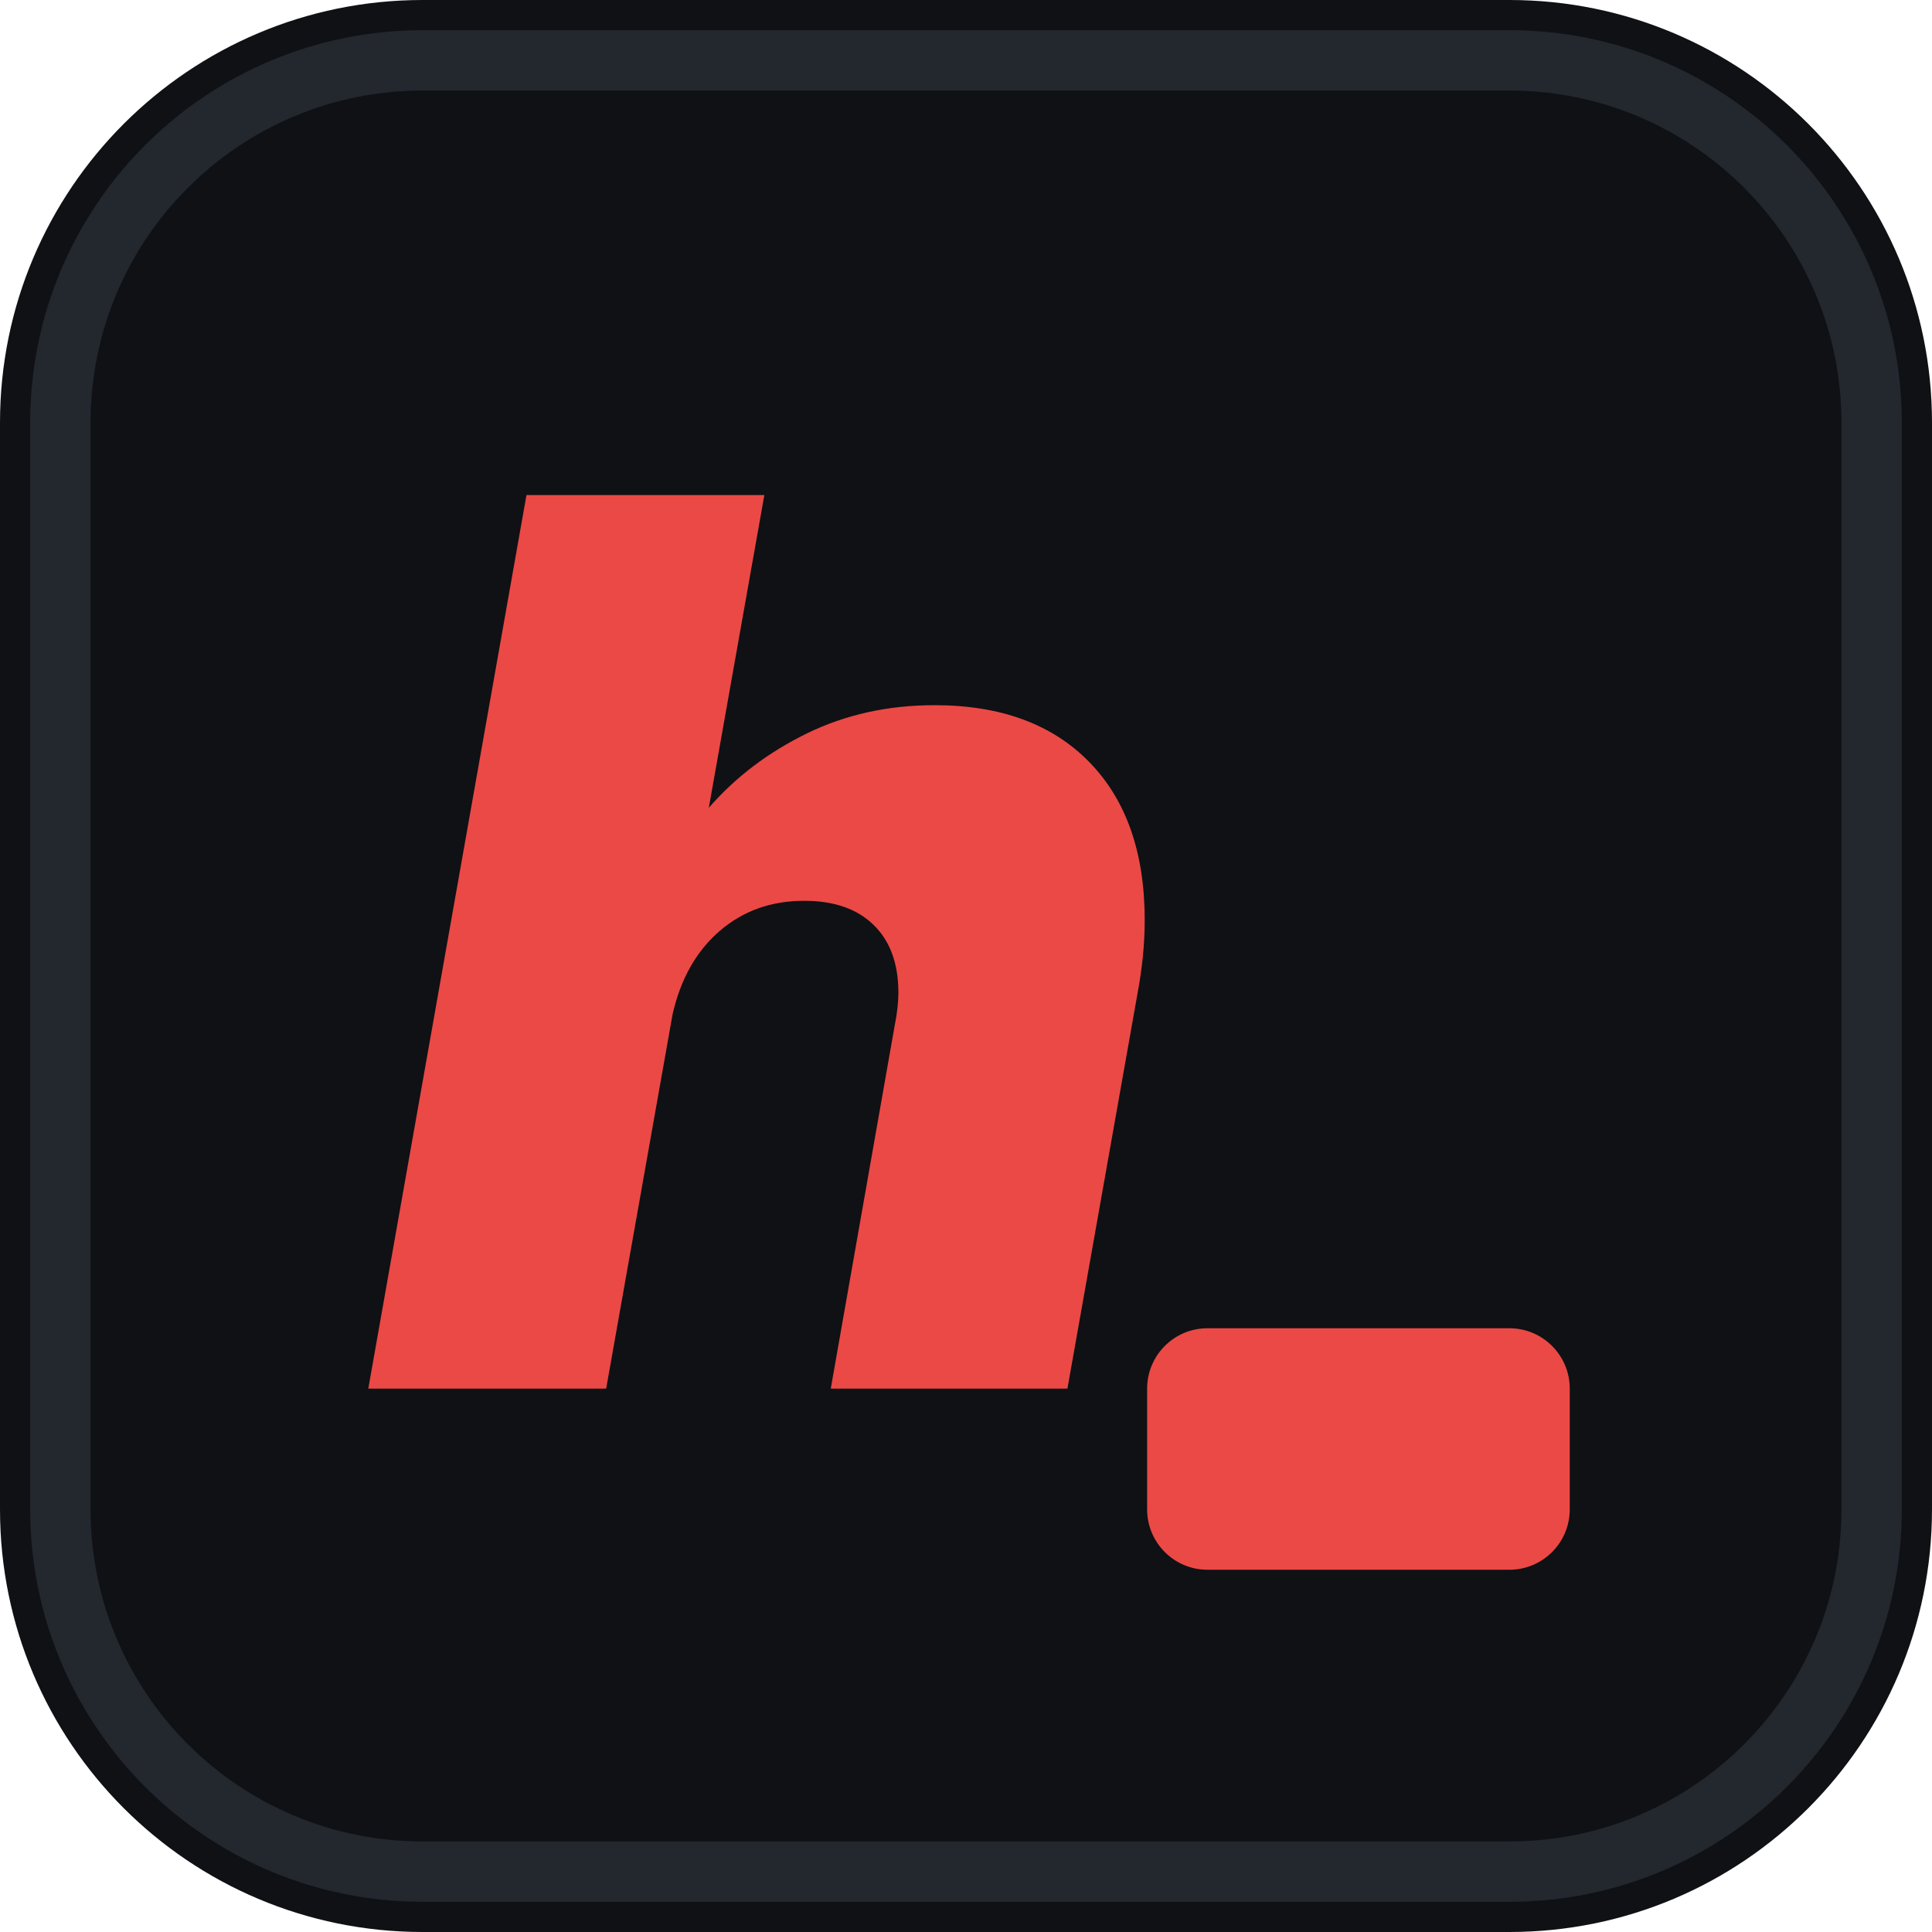
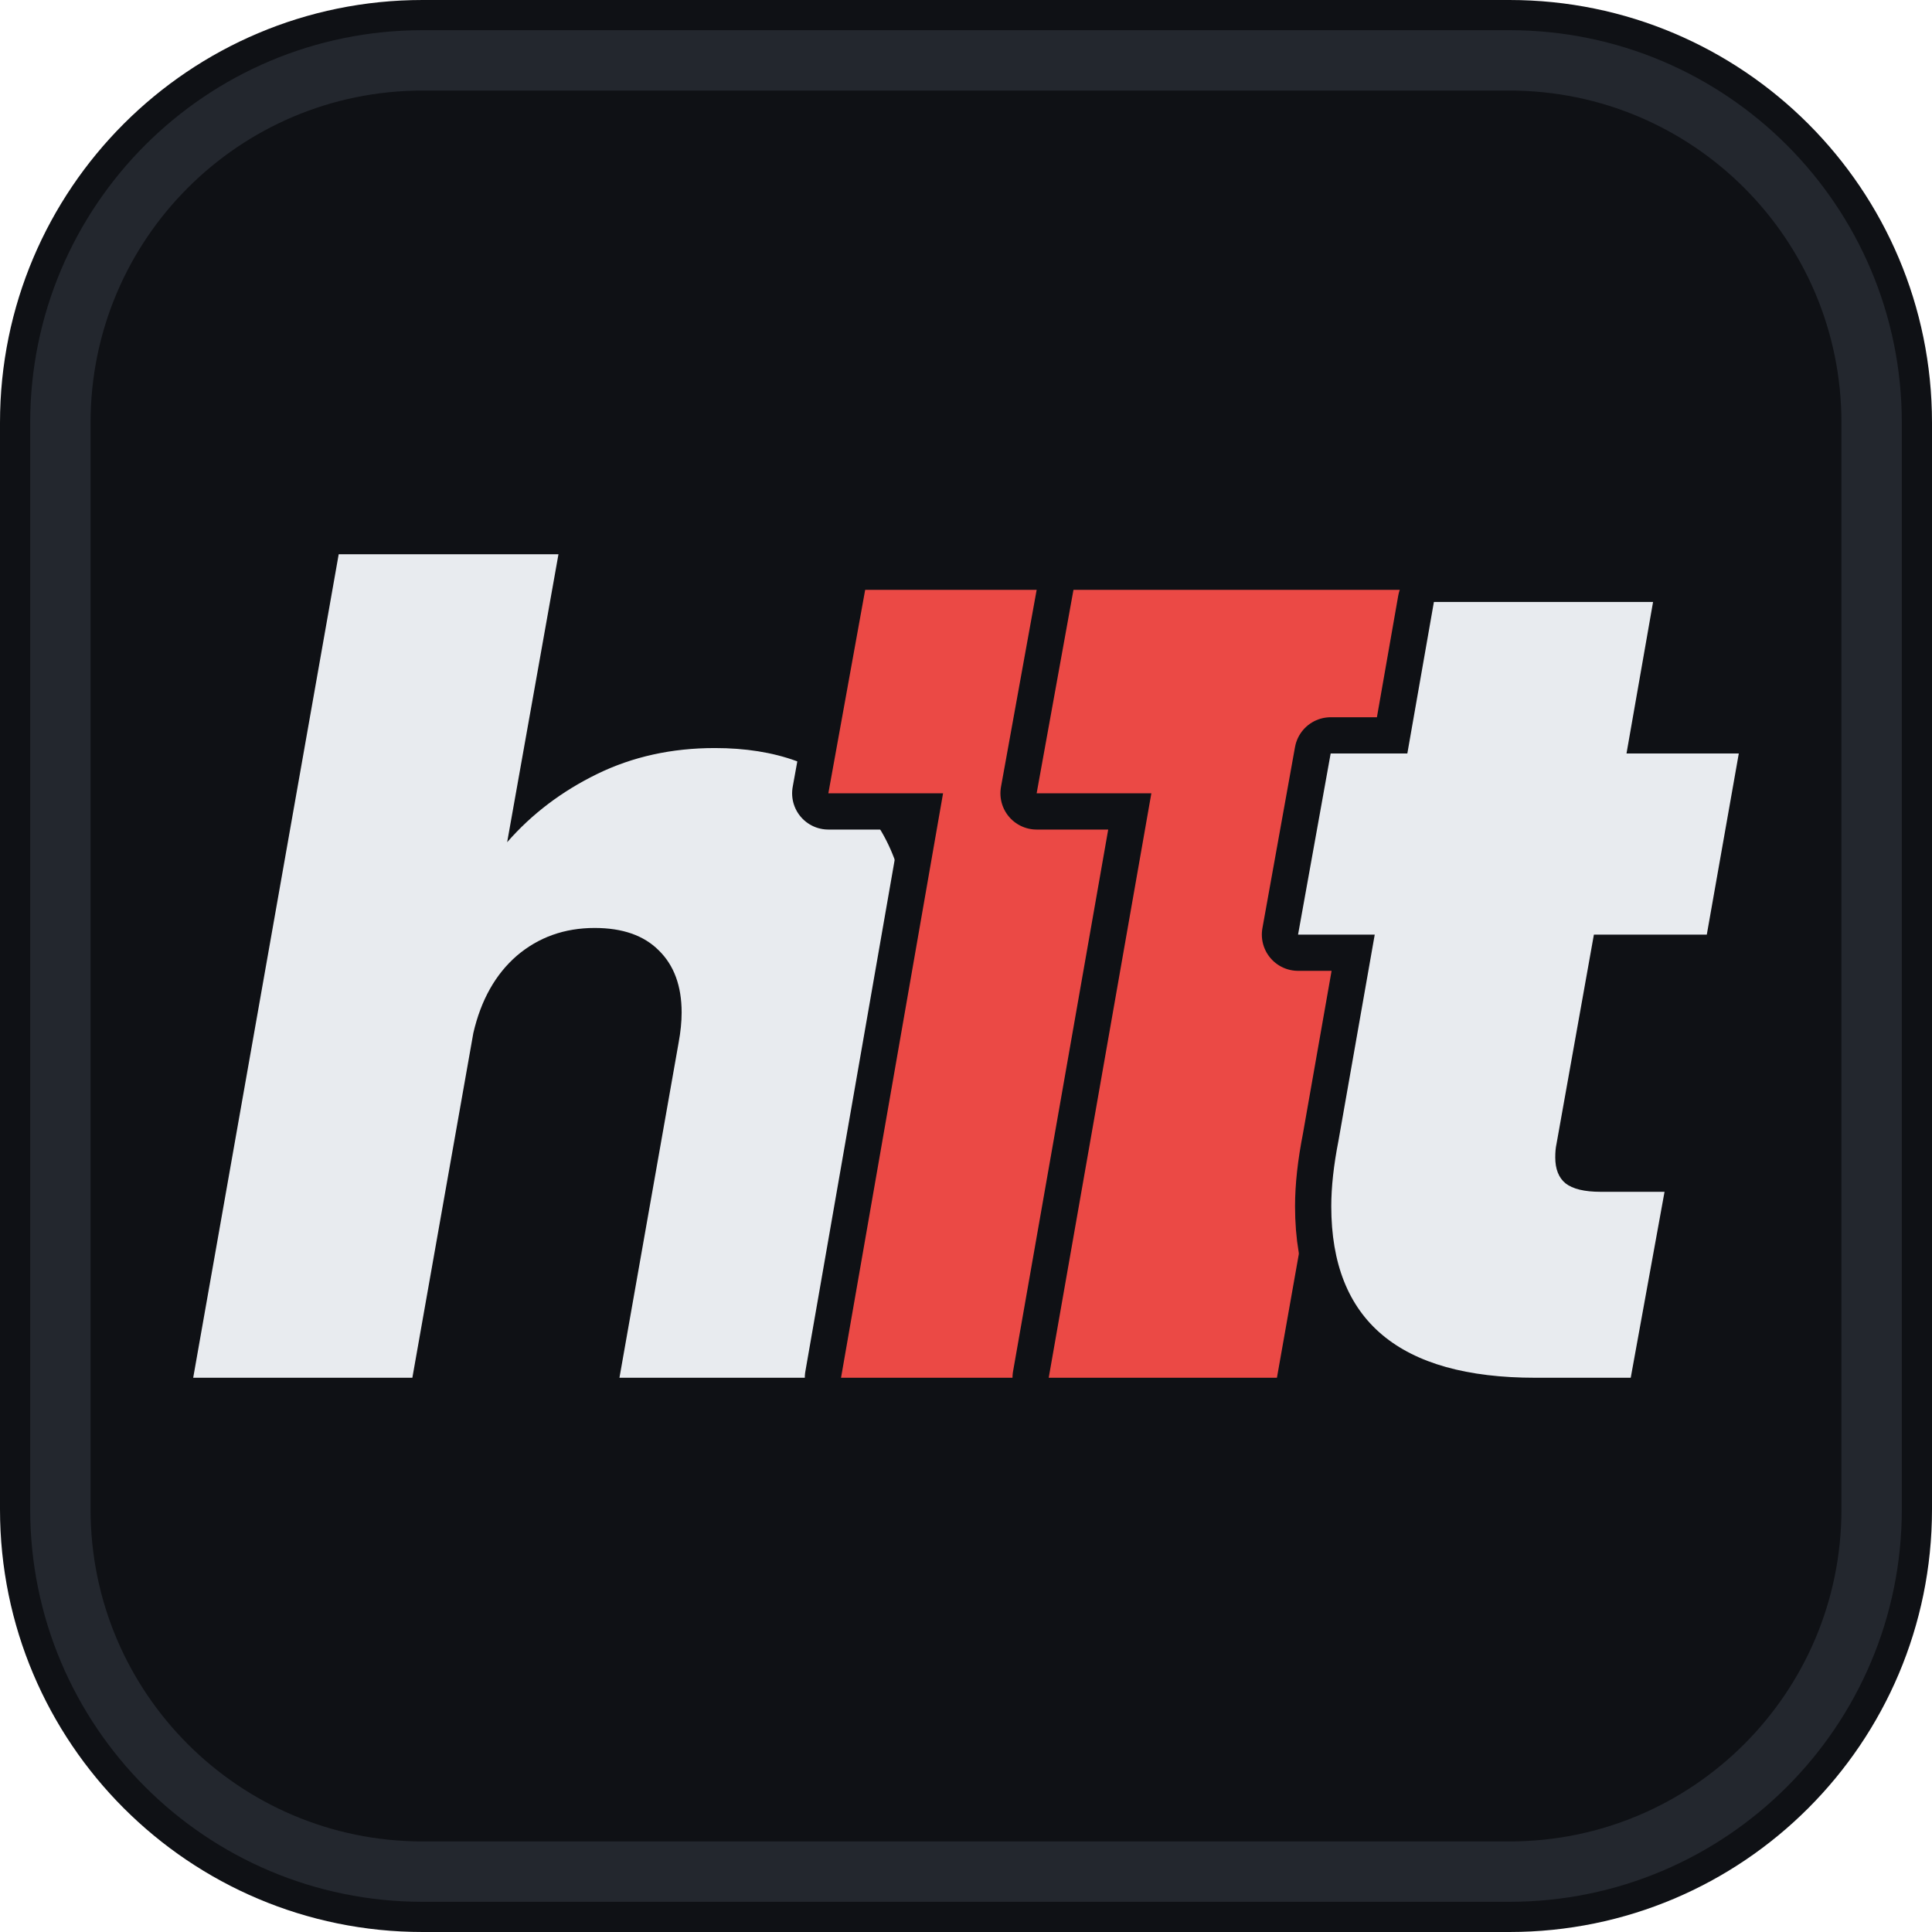
<svg xmlns="http://www.w3.org/2000/svg" viewBox="0 0 32 32" width="32" height="32">
  <rect width="32" height="32" rx="7" fill="#0f1115" />
  <rect x="1" y="1" width="30" height="30" rx="6" fill="none" stroke="#23272e" />
-   <path fill="#eb4945" d="M18.96 15.24Q18.96 15.82 18.84 16.46L17.68 23H13.76L14.82 16.98Q14.88 16.68 14.88 16.44Q14.88 15.72 14.47 15.32Q14.06 14.92 13.32 14.92Q12.5 14.92 11.92 15.42Q11.34 15.92 11.14 16.8L10.04 23H6.1L8.72 8.2H12.66L11.74 13.38Q12.4 12.62 13.36 12.15Q14.32 11.68 15.48 11.68Q17.12 11.68 18.04 12.62Q18.96 13.56 18.96 15.24Z" />
-   <rect x="19" y="22" width="7" height="4" rx="1" fill="#eb4945" />
+   <g stroke="#0f1115" stroke-width="1.2" stroke-linejoin="round" paint-order="stroke fill">
+     <path fill="#e8ebef" d="M15.05 15.67Q15.05 16.2 14.94 16.79L13.87 22.82H10.26L11.24 17.27Q11.29 17 11.29 16.77Q11.29 16.11 10.91 15.74Q10.54 15.37 9.85 15.37Q9.1 15.37 8.56 15.83Q8.03 16.29 7.84 17.11L6.83 22.82H3.2L5.61 9.18H9.25L8.4 13.95Q9.01 13.25 9.89 12.82Q10.77 12.39 11.84 12.39Q13.36 12.39 14.2 13.25Q15.05 14.12 15.05 15.67Z" />
+     <path fill="#eb4945" d="M13.72 13.14 14.33 9.77H20.01L17.7 22.82H13.93L15.62 13.14Z" />
+     <path fill="#eb4945" d="M17.17 13.14 17.78 9.77H23.46L21.15 22.82H17.37L19.07 13.14Z" />
+     <path fill="#e8ebef" d="M25.78 18.95Q25.76 19.04 25.76 19.17Q25.76 19.46 25.93 19.6Q26.11 19.74 26.51 19.74H27.57L27.01 22.82H25.43Q22.05 22.82 22.05 19.98Q22.05 19.5 22.17 18.89L22.77 15.48H21.5L22.04 12.48H23.31L23.75 9.97H27.38L26.94 12.48H28.8L28.27 15.48H26.4Z" />
+   </g>
</svg>
